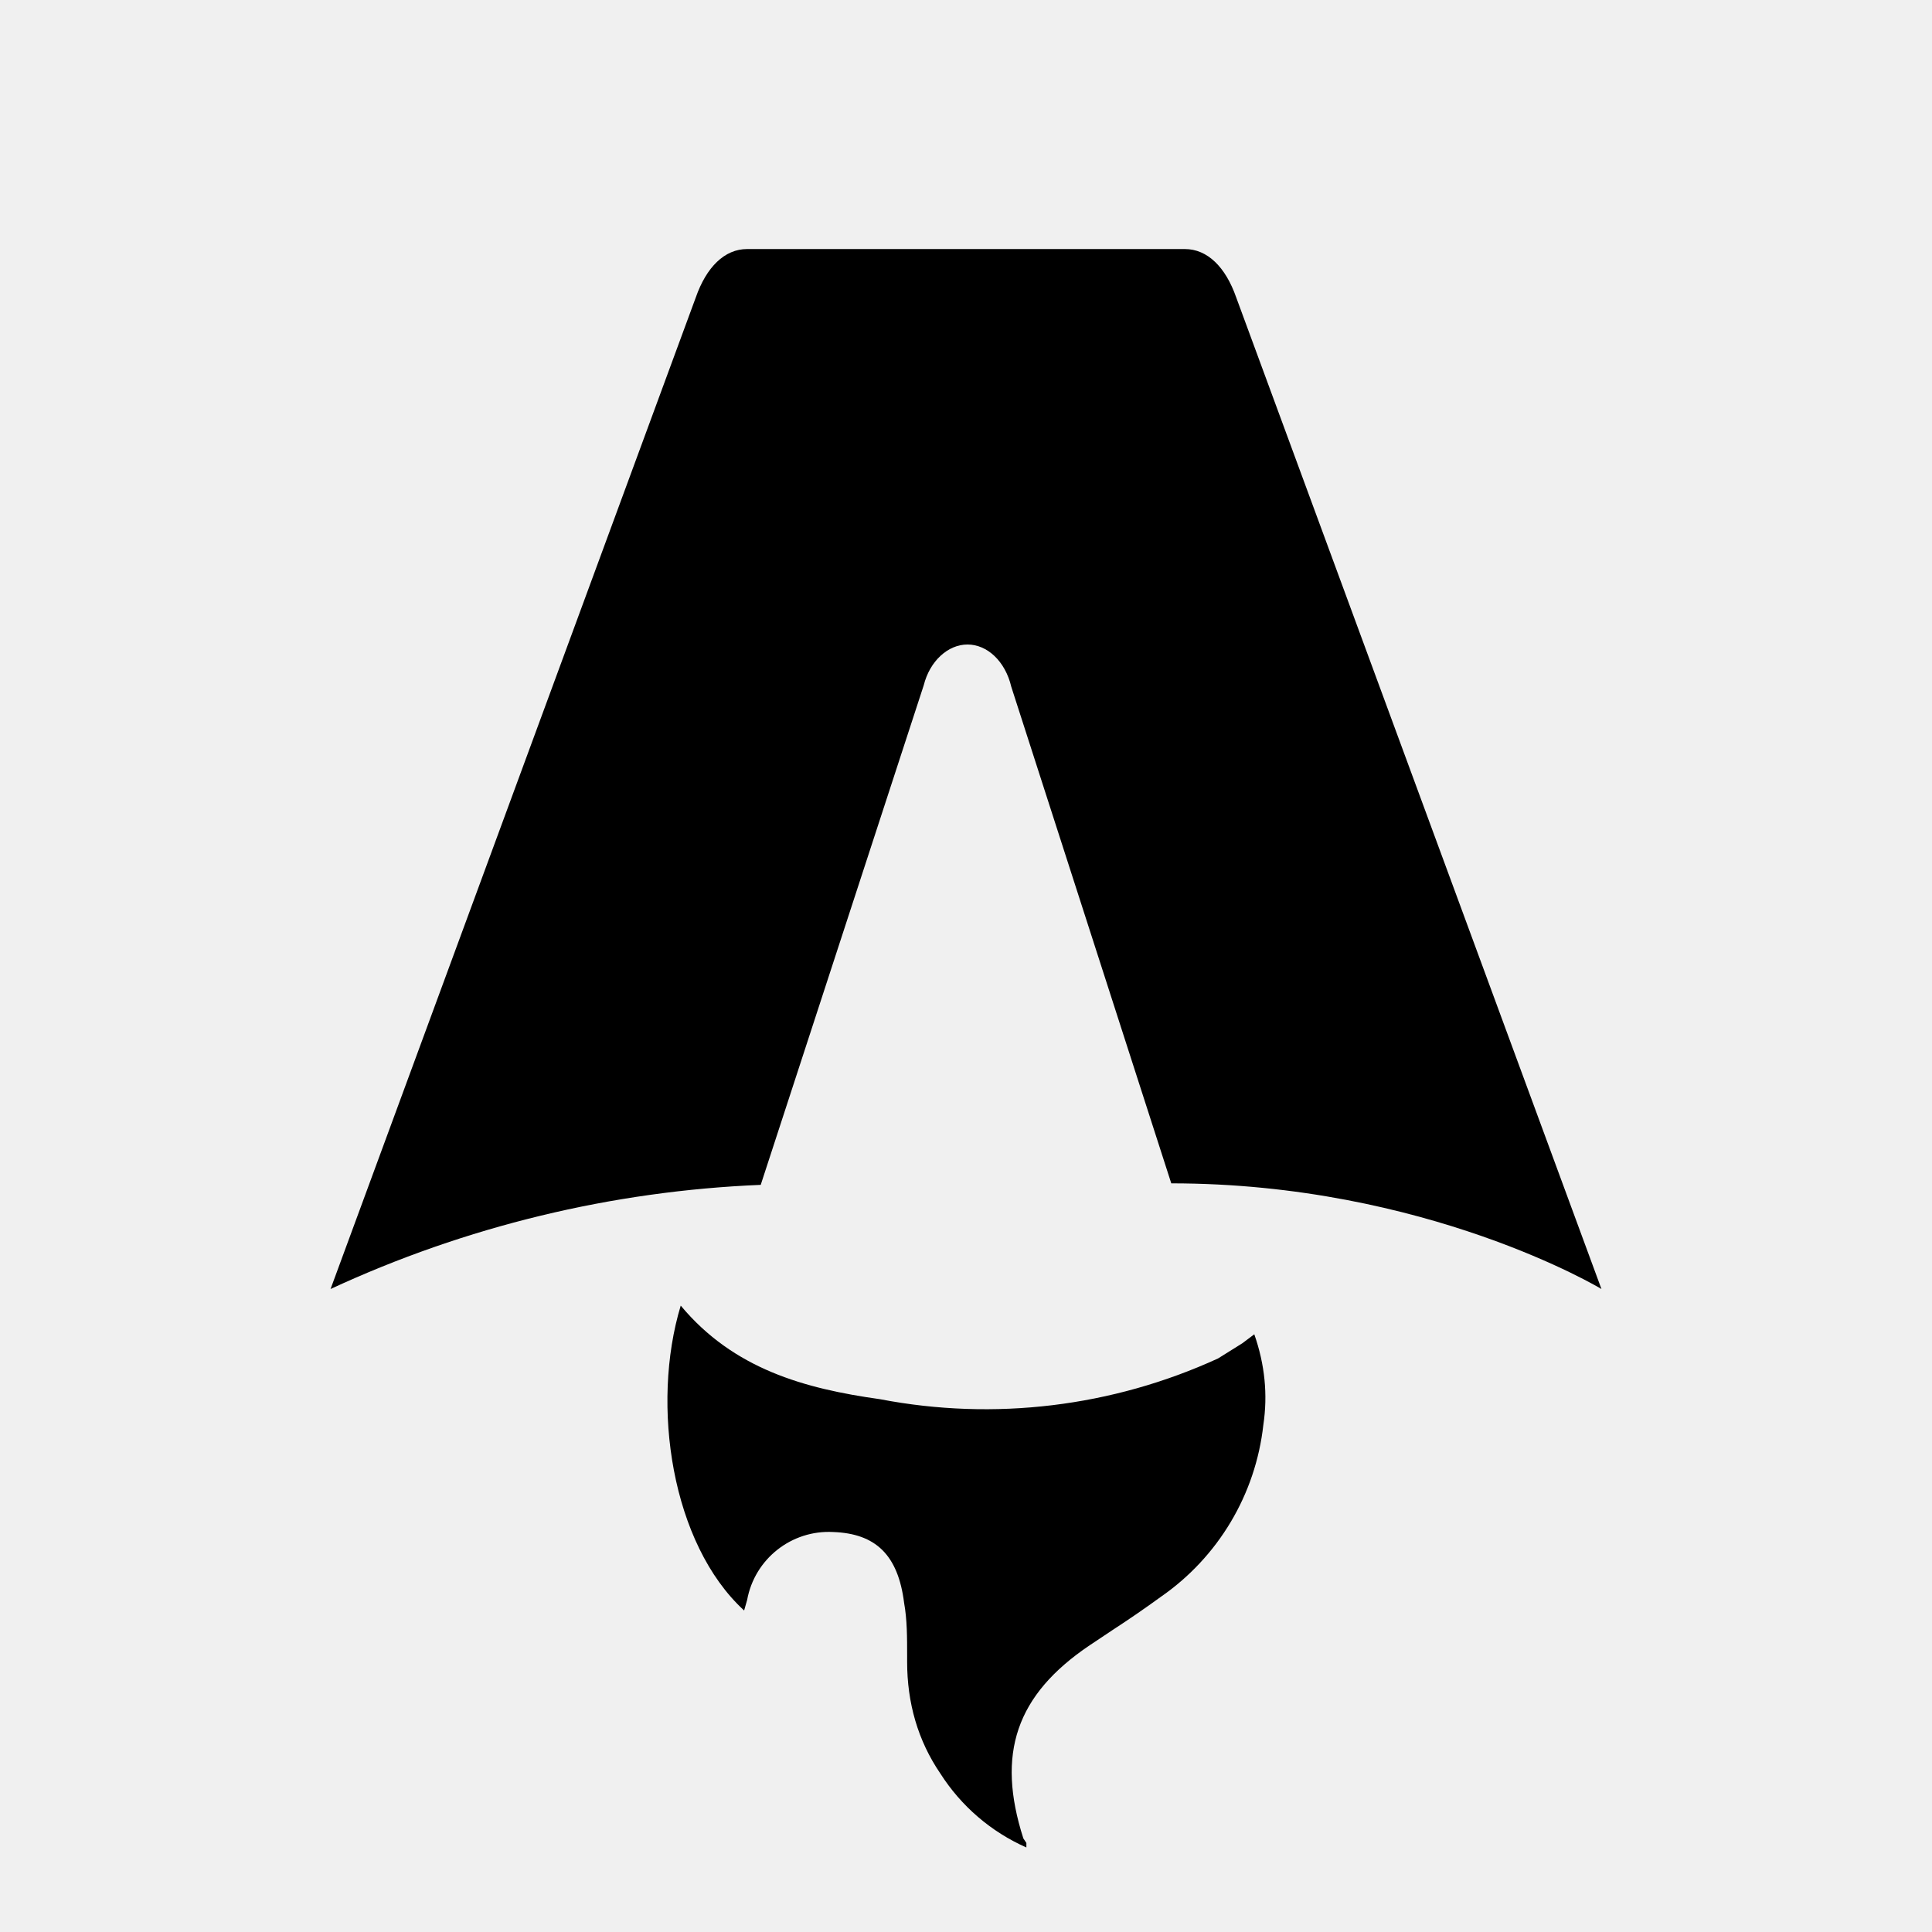
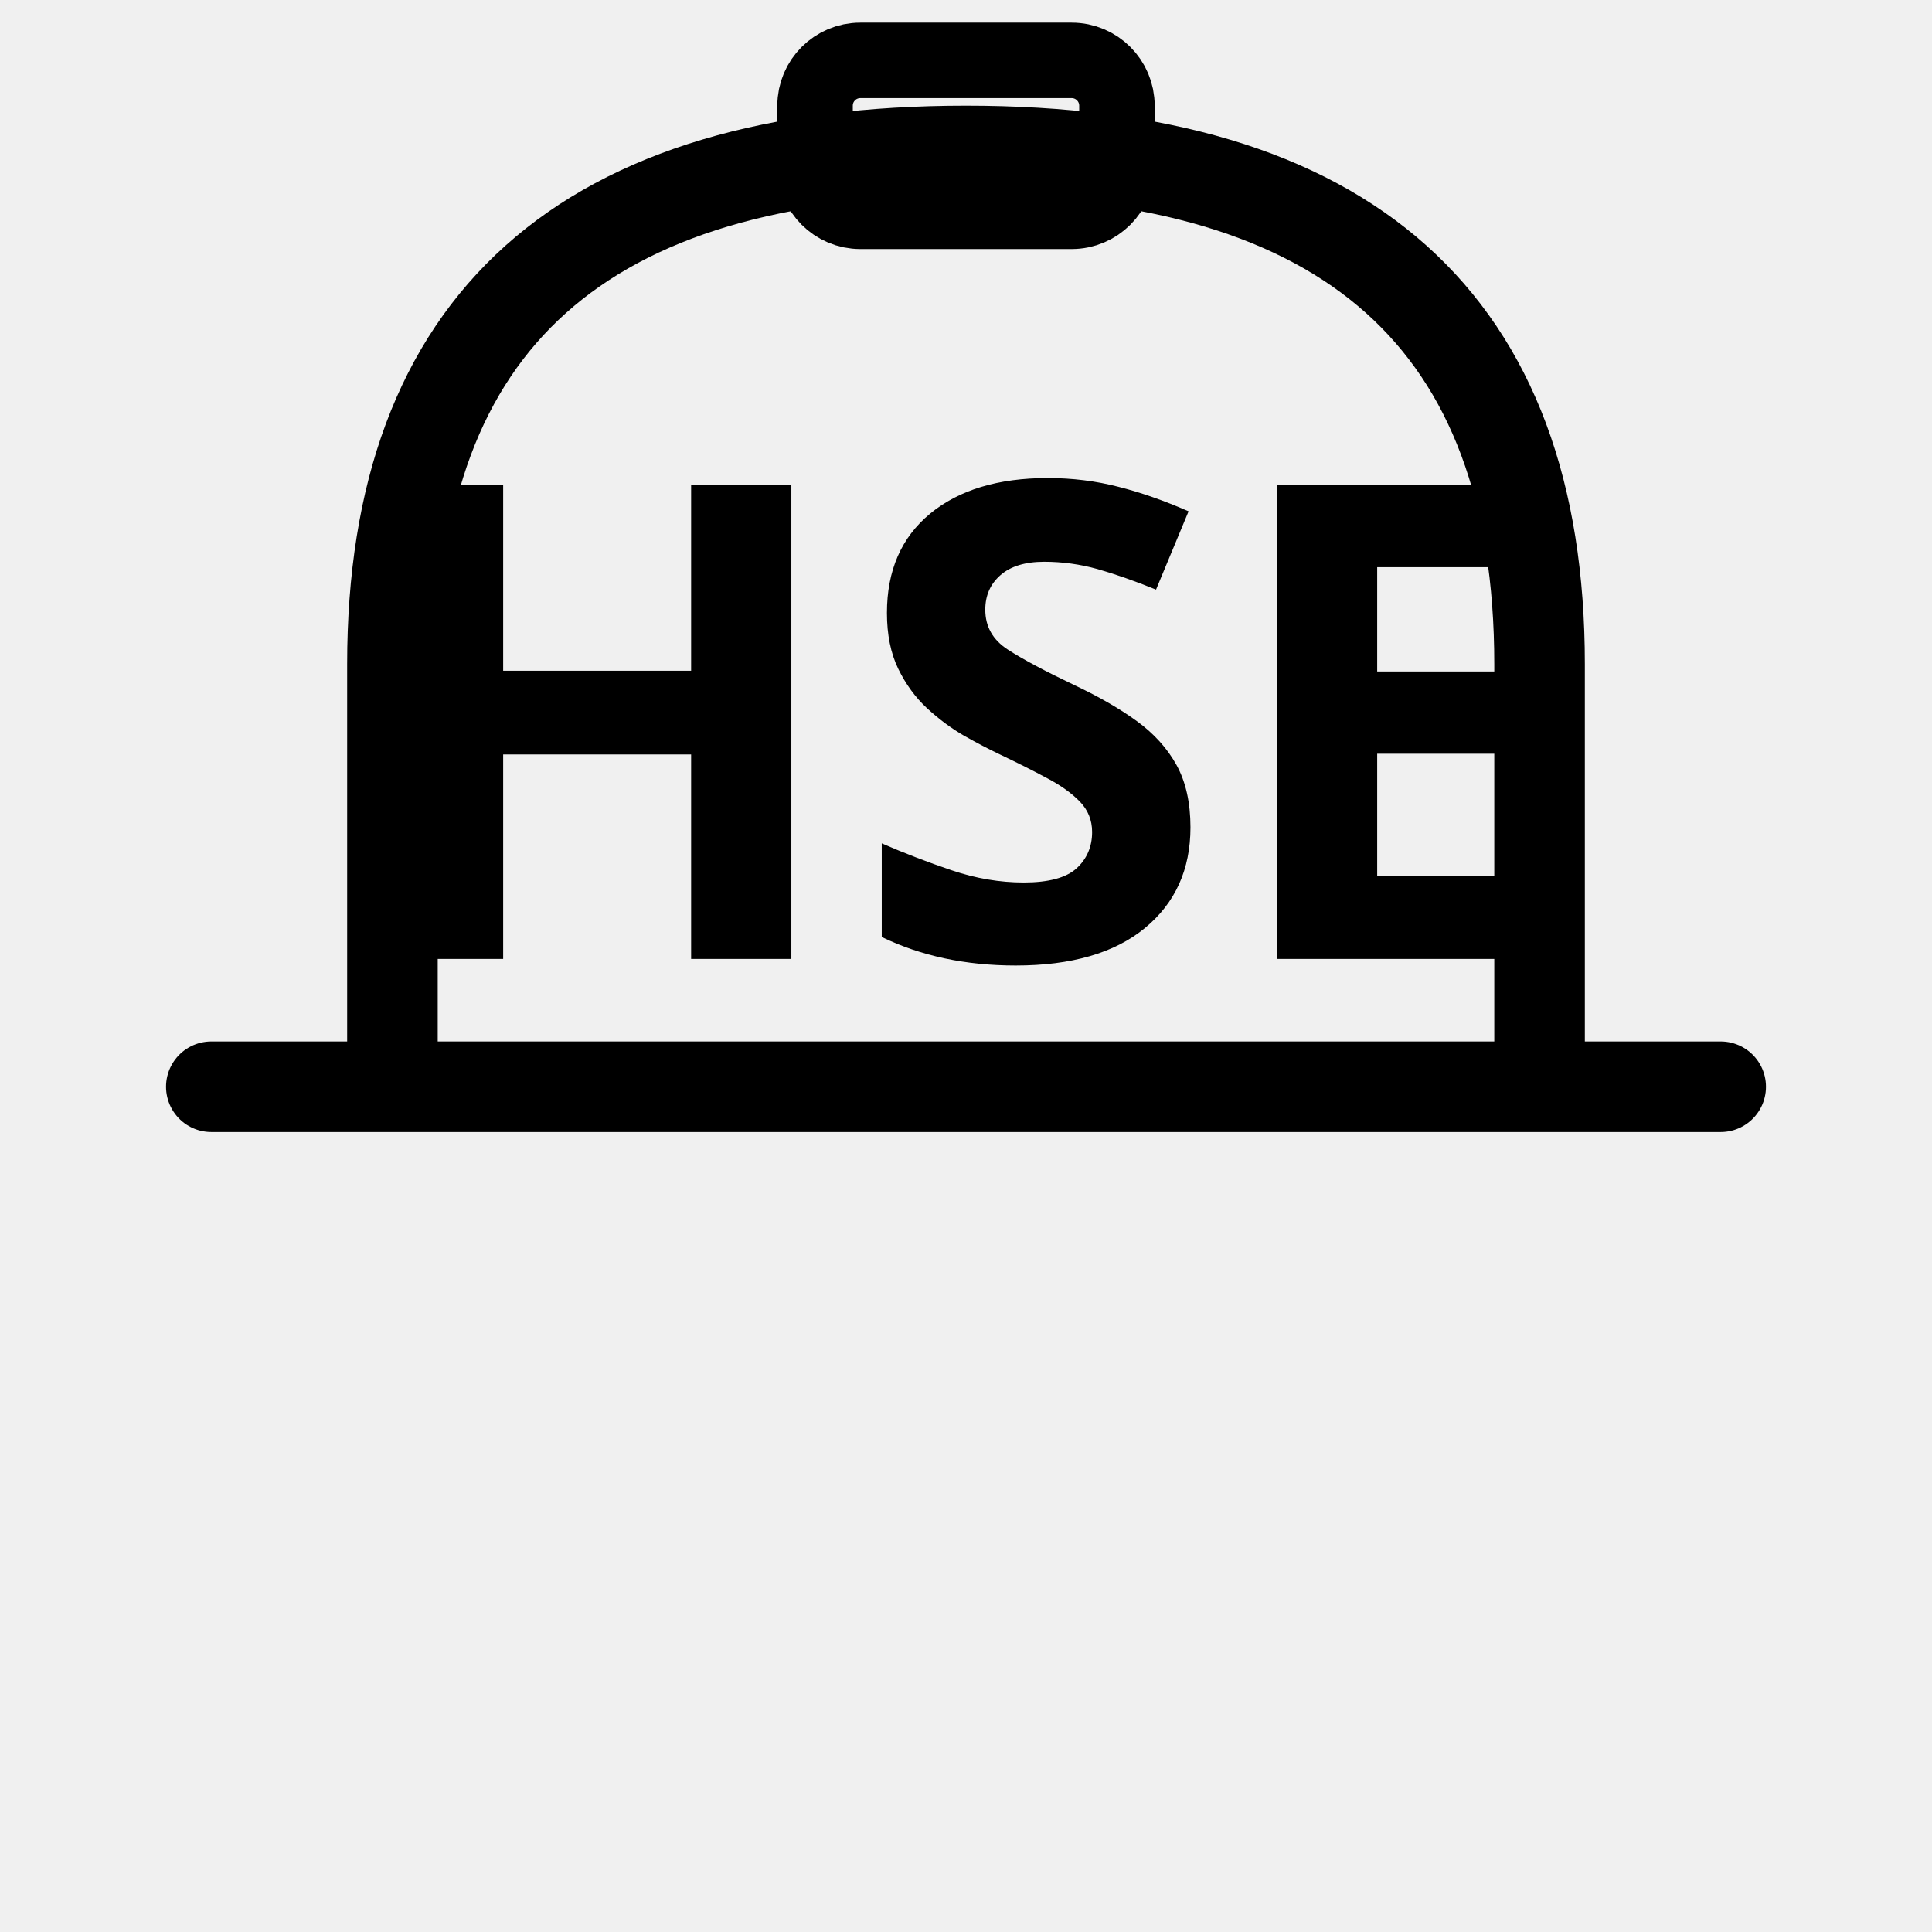
<svg xmlns="http://www.w3.org/2000/svg" fill="none" viewBox="0 0 128 128">
-   <path d="M50.4 78.5a75.1 75.1 0 0 0-28.5 6.9l24.2-65.7c.7-2 1.9-3.2 3.4-3.2h29c1.5 0 2.7 1.2 3.4 3.2l24.2 65.7s-11.6-7-28.5-7L67 45.5c-.4-1.7-1.6-2.8-2.9-2.8-1.3 0-2.5 1.1-2.9 2.7L50.4 78.5Zm-1.1 28.2Zm-4.2-20.2c-2 6.6-.6 15.8 4.2 20.2a17.5 17.5 0 0 1 .2-.7 5.5 5.5 0 0 1 5.7-4.5c2.8.1 4.3 1.5 4.7 4.7.2 1.1.2 2.3.2 3.5v.4c0 2.7.7 5.2 2.2 7.4a13 13 0 0 0 5.7 4.9v-.3l-.2-.3c-1.8-5.6-.5-9.5 4.4-12.8l1.5-1a73 73 0 0 0 3.2-2.2 16 16 0 0 0 6.8-11.4c.3-2 .1-4-.6-6l-.8.6-1.6 1a37 37 0 0 1-22.4 2.7c-5-.7-9.7-2-13.2-6.2Z" />
+   <path d="M26 70 L26 44 Q26 10 64 10 Q102 10 102 44 L102 70" stroke="currentColor" stroke-width="6" />
+   <rect x="54" y="4" width="20" height="10" rx="3" stroke="currentColor" stroke-width="5" />
+   <path d="M14 72 L114 72" stroke="currentColor" stroke-width="6" stroke-linecap="round" />
+   <text x="64" y="48" text-anchor="middle" dominant-baseline="middle" fill="currentColor" font-family="'Archivo Black',Impact,sans-serif" font-size="44" font-weight="900">HSE</text>
  <style>
-         path { fill: #000; }
-         @media (prefers-color-scheme: dark) {
-             path { fill: #FFF; }
-         }
-     </style>
+     * { stroke: #000; }
+     text { fill: #000; stroke: none; }
+     @media (prefers-color-scheme: dark) {
+       * { stroke: #FFF; }
+       text { fill: #FFF; }
+     }
+   </style>
</svg>
